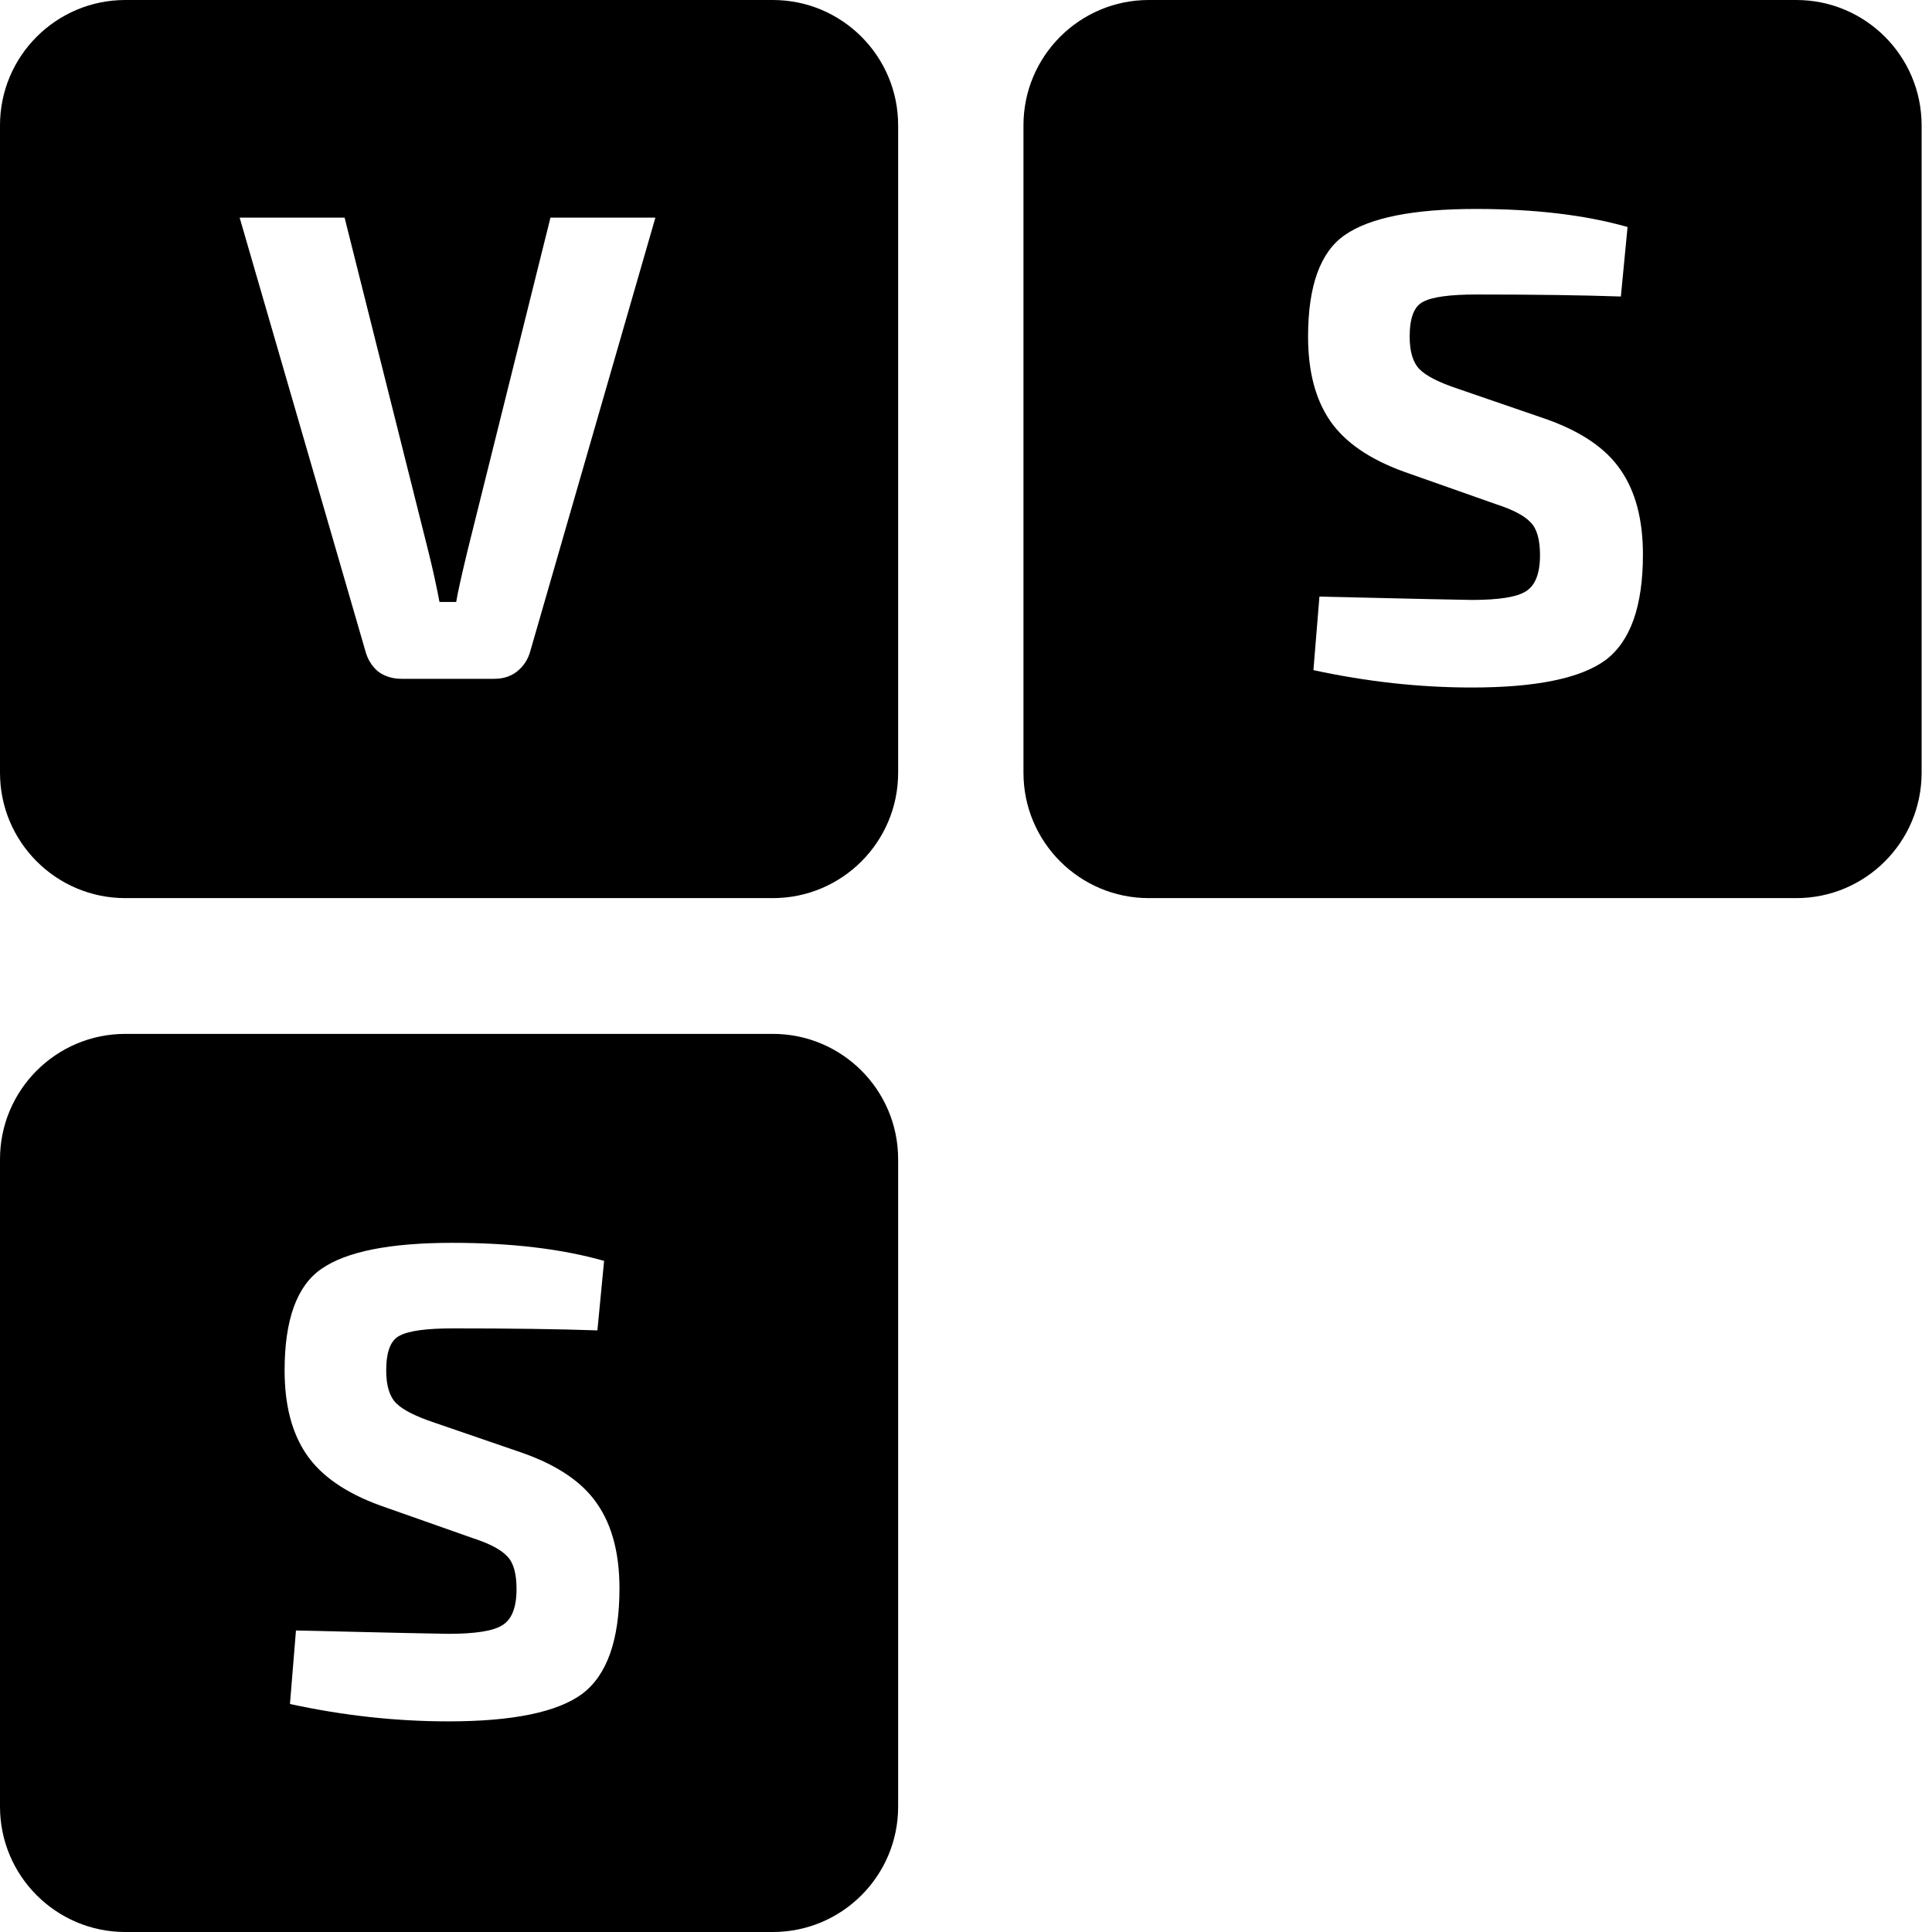
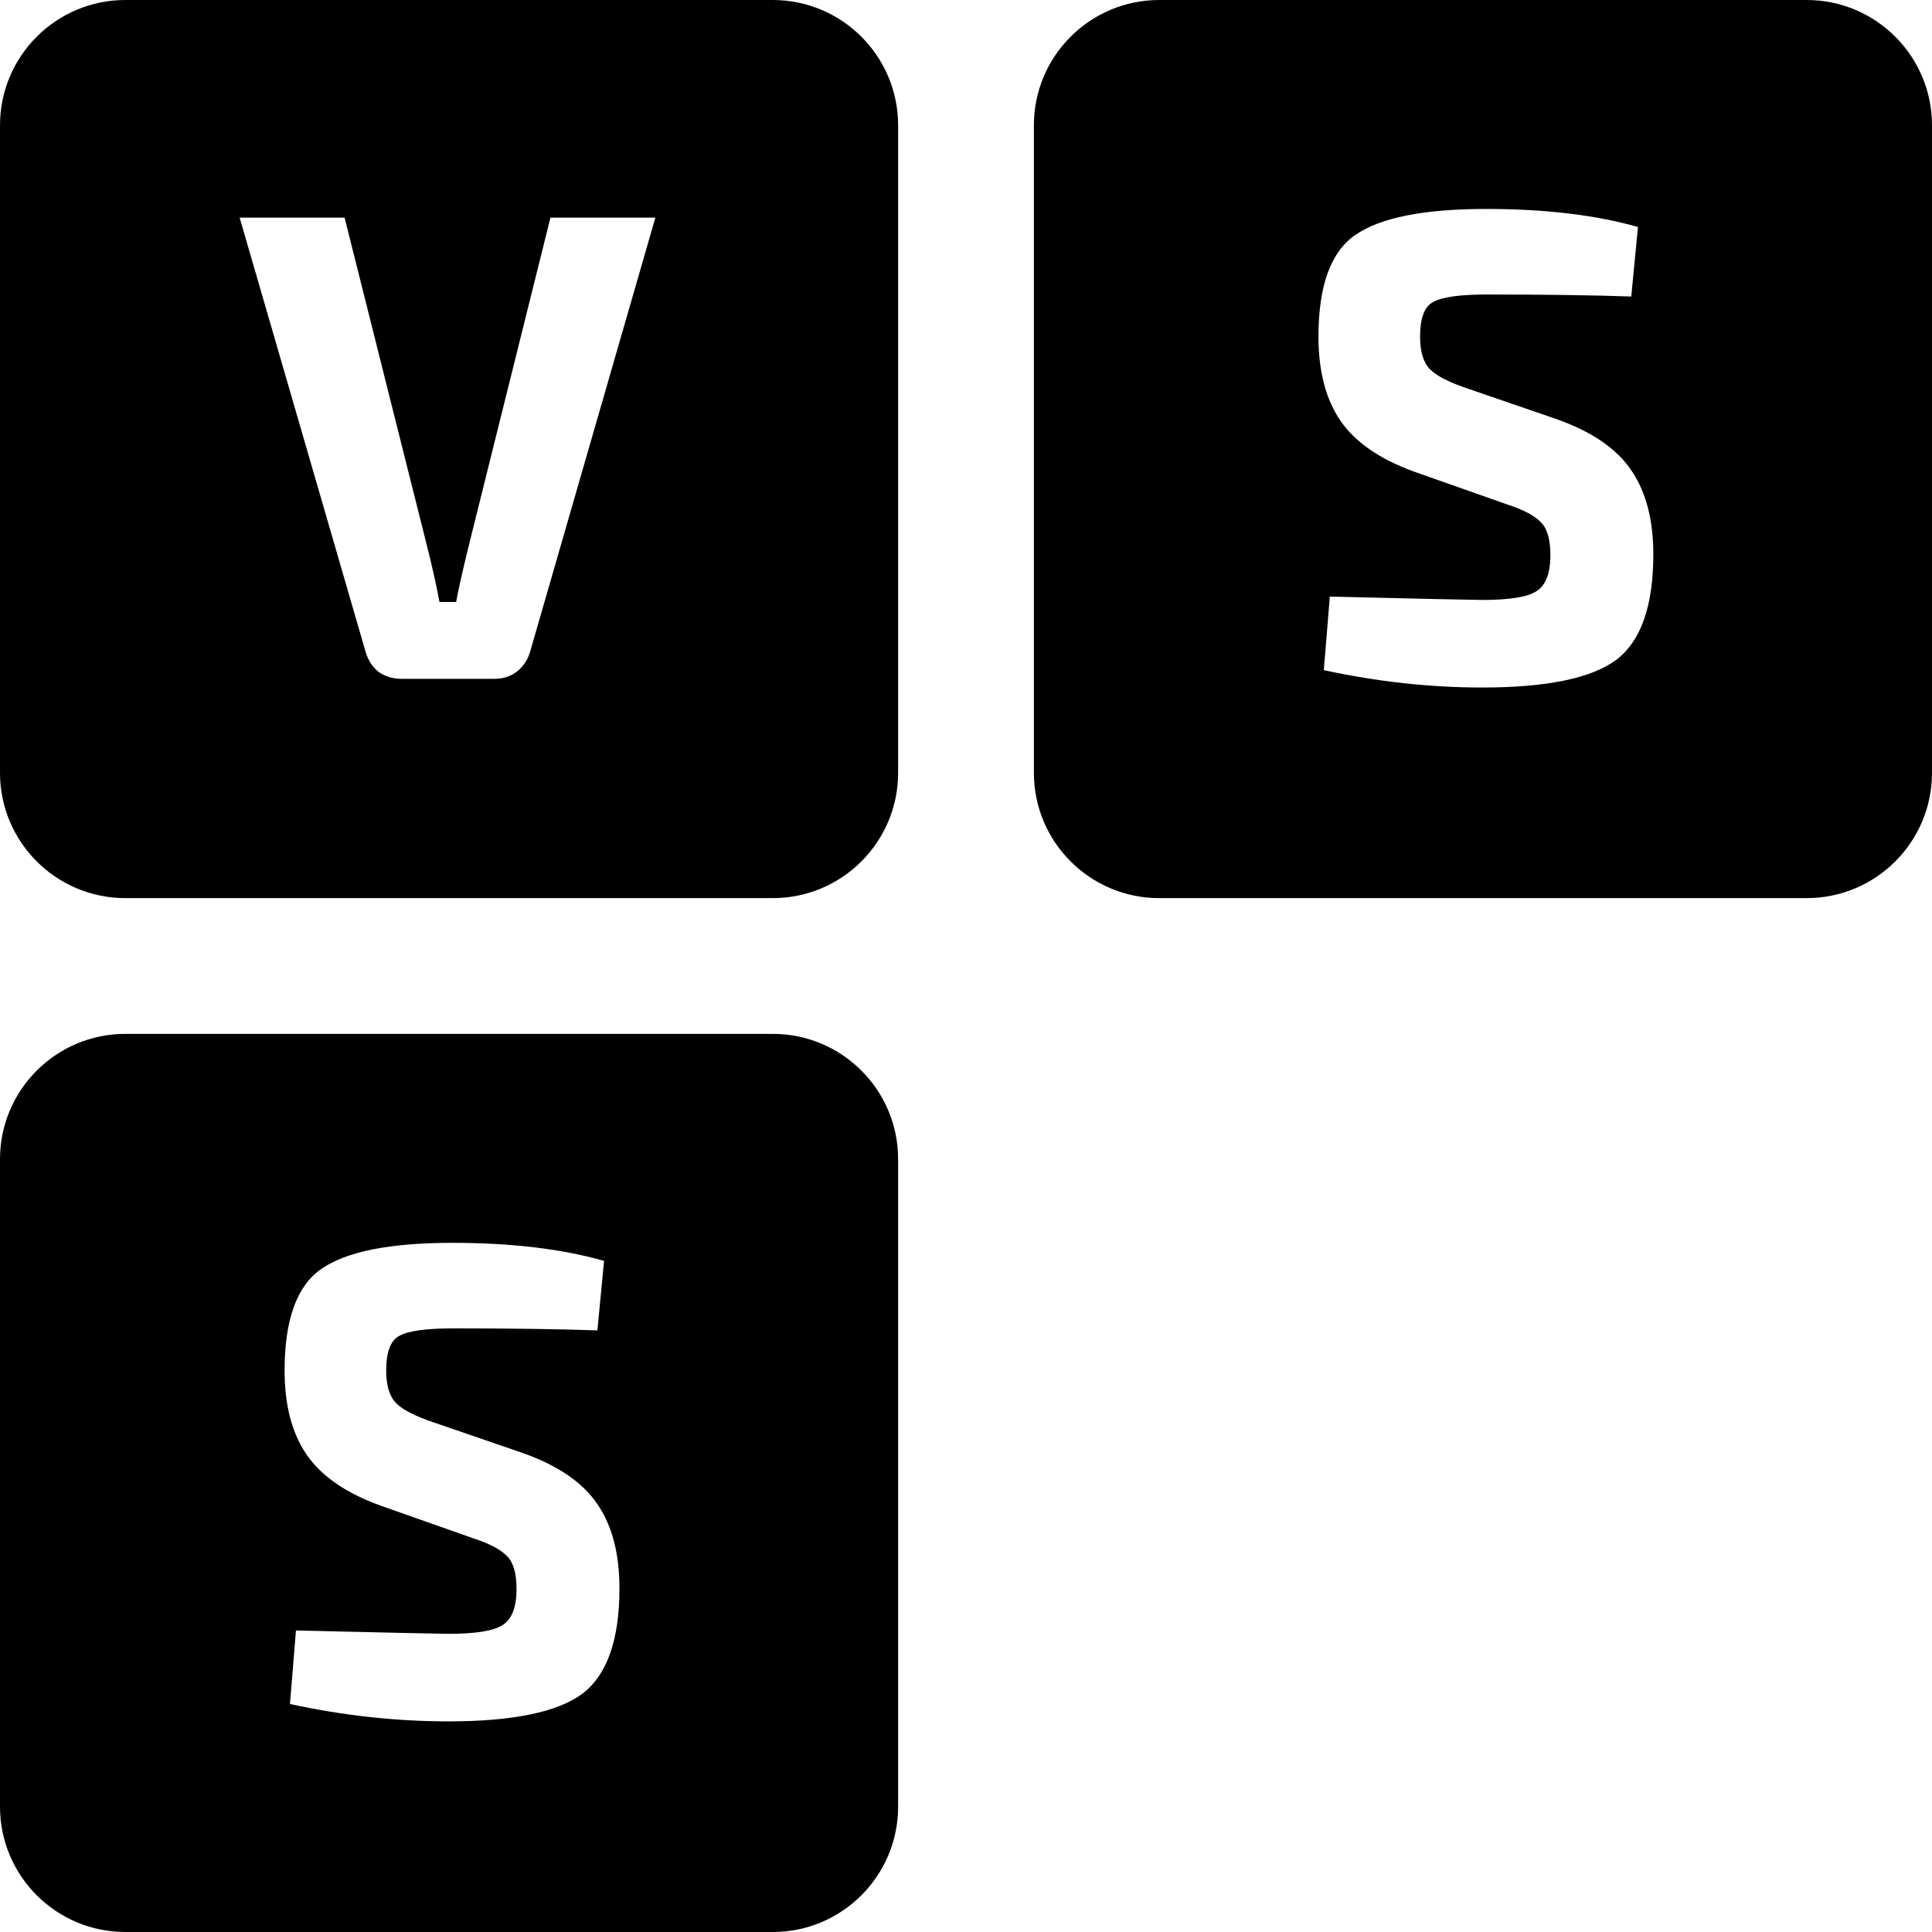
- <svg xmlns="http://www.w3.org/2000/svg" width="184pt" height="185pt" viewBox="0 0 184 185" version="1.2" id="svg2">
+ <svg xmlns="http://www.w3.org/2000/svg" width="185pt" height="185pt" viewBox="0 0 185 185" version="1.2" id="svg2">
  <defs id="defs8" />
-   <g id="g10" transform="translate(-420.0005,-70.99994)" style="fill:none;fill-rule:evenodd;stroke:#000000;stroke-width:1;stroke-linecap:square;stroke-linejoin:bevel">
-     <path style="font-style:normal;font-weight:400;font-size:medium;font-family:Helvetica;fill:#000000;fill-opacity:1;fill-rule:evenodd;stroke:none" d="m 540,25.213 c -8.28,0 -15,6.72 -15,15 l 0,77.5 c 0,8.28 6.72,15 15,15 l 77.5,0 c 8.28,0 15,-6.72 15,-15 l 0,-77.5 c 0,-8.28 -6.72,-15 -15,-15 l -77.5,0 z m 13.684,26.051 12.561,0 10,39.84 c 0.533,2.133 0.986,4.187 1.359,6.16 l 2,0 c 0.16,-1.013 0.615,-3.067 1.361,-6.16 l 9.92,-39.84 12.559,0 -14.959,51.84 c -0.267,1.013 -0.8,1.84 -1.6,2.48 -0.747,0.587 -1.654,0.879 -2.721,0.879 l -11.119,0 c -1.067,0 -2.001,-0.292 -2.801,-0.879 -0.747,-0.64 -1.253,-1.467 -1.52,-2.48 L 553.684,51.264 Z" transform="matrix(0.800001,0,0,0.800001,0,50.82947)" id="path50" />
-     <path style="font-style:normal;font-weight:700;font-size:medium;font-family:'Exo 2';fill:#000000;fill-opacity:1;fill-rule:evenodd;stroke:none" d="m 662.5,25.213 c -8.28,0 -15,6.72 -15,15 l 0,77.5 c 0,8.28 6.72,15 15,15 l 77.5,0 c 8.28,0 15,-6.72 15,-15 l 0,-77.5 c 0,-8.28 -6.72,-15 -15,-15 l -77.5,0 z m 39.145,25.01 c 7.04,0 13.094,0.72 18.16,2.16 l -0.801,8.32 c -4.64,-0.16 -10.399,-0.24 -17.279,-0.24 -3.2,0 -5.334,0.294 -6.4,0.881 -1.067,0.533 -1.6,1.92 -1.6,4.16 0,1.813 0.399,3.12 1.199,3.92 0.8,0.8 2.321,1.572 4.561,2.318 l 10.48,3.602 c 4.267,1.493 7.279,3.547 9.039,6.16 1.76,2.56 2.641,5.92 2.641,10.08 0,6.187 -1.494,10.399 -4.48,12.639 -2.987,2.187 -8.32,3.281 -16,3.281 -6.24,0 -12.559,-0.693 -18.959,-2.08 l 0.719,-8.801 c 11.36,0.267 17.44,0.4 18.24,0.4 3.253,0 5.414,-0.348 6.48,-1.041 1.12,-0.693 1.68,-2.134 1.68,-4.32 0,-1.867 -0.372,-3.173 -1.119,-3.92 -0.747,-0.8 -2.107,-1.518 -4.08,-2.158 l -11.121,-3.922 c -4.107,-1.493 -7.039,-3.518 -8.799,-6.078 -1.76,-2.56 -2.641,-5.92 -2.641,-10.08 0,-6.08 1.467,-10.133 4.4,-12.16 2.987,-2.08 8.213,-3.121 15.68,-3.121 z" transform="matrix(0.800001,0,0,0.800001,0,50.82947)" id="path58" />
-     <path style="font-style:normal;font-weight:700;font-size:medium;font-family:'Exo 2';fill:#000000;fill-opacity:1;fill-rule:evenodd;stroke:none" d="m 540,148.963 c -8.28,0 -15,6.72 -15,15 l 0,77.5 c 0,8.28 6.72,15 15,15 l 77.5,0 c 8.28,0 15,-6.72 15,-15 l 0,-77.5 c 0,-8.28 -6.72,-15 -15,-15 l -77.5,0 z m 39.145,25.01 c 7.04,0 13.094,0.72 18.16,2.16 l -0.801,8.32 c -4.64,-0.16 -10.399,-0.24 -17.279,-0.24 -3.2,0 -5.334,0.294 -6.4,0.881 -1.067,0.533 -1.6,1.918 -1.6,4.158 0,1.813 0.399,3.122 1.199,3.922 0.8,0.8 2.321,1.572 4.561,2.318 l 10.48,3.602 c 4.267,1.493 7.279,3.545 9.039,6.158 1.76,2.56 2.641,5.92 2.641,10.08 0,6.187 -1.494,10.401 -4.48,12.641 -2.987,2.187 -8.32,3.279 -16,3.279 -6.24,0 -12.559,-0.691 -18.959,-2.078 l 0.719,-8.801 c 11.36,0.267 17.44,0.4 18.24,0.4 3.253,0 5.414,-0.348 6.48,-1.041 1.12,-0.693 1.68,-2.134 1.68,-4.32 0,-1.867 -0.372,-3.173 -1.119,-3.92 -0.747,-0.8 -2.107,-1.52 -4.08,-2.16 l -11.121,-3.92 c -4.107,-1.493 -7.039,-3.52 -8.799,-6.08 -1.76,-2.56 -2.641,-5.92 -2.641,-10.08 0,-6.08 1.467,-10.132 4.4,-12.158 2.987,-2.08 8.213,-3.121 15.68,-3.121 z" transform="matrix(0.800001,0,0,0.800001,0,50.82947)" id="path66" />
+   <g id="g10" transform="translate(-420.0005,-70.99987)" style="fill:none;fill-rule:evenodd;stroke:#000000;stroke-width:1;stroke-linecap:square;stroke-linejoin:bevel">
+     <path style="font-style:normal;font-weight:400;font-size:medium;font-family:Helvetica;fill:#000000;fill-opacity:1;fill-rule:evenodd;stroke:none" d="m 540,25.213 c -8.28,0 -15,6.72 -15,15 l 0,77.5 c 0,8.28 6.72,15 15,15 l 77.5,0 c 8.28,0 15,-6.72 15,-15 l 0,-77.5 c 0,-8.28 -6.72,-15 -15,-15 l -77.5,0 z m 13.684,26.051 12.561,0 10,39.84 c 0.533,2.133 0.986,4.187 1.359,6.16 l 2,0 c 0.16,-1.013 0.615,-3.067 1.361,-6.16 l 9.92,-39.84 12.559,0 -14.959,51.84 c -0.267,1.013 -0.8,1.84 -1.6,2.48 -0.747,0.587 -1.654,0.879 -2.721,0.879 l -11.119,0 c -1.067,0 -2.001,-0.292 -2.801,-0.879 -0.747,-0.64 -1.253,-1.467 -1.52,-2.48 L 553.684,51.264 Z" id="path50" transform="matrix(0.800001,0,0,0.800001,0,50.82947)" />
+     <path style="font-style:normal;font-weight:700;font-size:medium;font-family:'Exo 2';fill:#000000;fill-opacity:1;fill-rule:evenodd;stroke:none" d="m 540,148.963 c -8.28,0 -15,6.72 -15,15 l 0,77.5 c 0,8.28 6.72,15 15,15 l 77.5,0 c 8.28,0 15,-6.72 15,-15 l 0,-77.5 c 0,-8.28 -6.72,-15 -15,-15 l -77.5,0 z m 39.145,25.01 c 7.04,0 13.094,0.72 18.16,2.16 l -0.801,8.32 c -4.64,-0.16 -10.399,-0.24 -17.279,-0.24 -3.2,0 -5.334,0.294 -6.4,0.881 -1.067,0.533 -1.6,1.918 -1.6,4.158 0,1.813 0.399,3.122 1.199,3.922 0.8,0.8 2.321,1.572 4.561,2.318 l 10.48,3.602 c 4.267,1.493 7.279,3.545 9.039,6.158 1.76,2.56 2.641,5.92 2.641,10.08 0,6.187 -1.494,10.401 -4.48,12.641 -2.987,2.187 -8.32,3.279 -16,3.279 -6.24,0 -12.559,-0.691 -18.959,-2.078 l 0.719,-8.801 c 11.36,0.267 17.44,0.4 18.24,0.4 3.253,0 5.414,-0.348 6.48,-1.041 1.12,-0.693 1.68,-2.134 1.68,-4.32 0,-1.867 -0.372,-3.173 -1.119,-3.92 -0.747,-0.8 -2.107,-1.52 -4.08,-2.16 l -11.121,-3.92 c -4.107,-1.493 -7.039,-3.52 -8.799,-6.08 -1.76,-2.56 -2.641,-5.92 -2.641,-10.08 0,-6.08 1.467,-10.132 4.4,-12.158 2.987,-2.08 8.213,-3.121 15.68,-3.121 z" id="path66" transform="matrix(0.800001,0,0,0.800001,0,50.82947)" />
    <g font-size="21" font-weight="400" font-style="normal" id="g170" style="font-style:normal;font-weight:400;font-size:21px;font-family:'Exo 2';fill:#000000;fill-opacity:1;stroke:#000000;stroke-width:1;stroke-linecap:square;stroke-linejoin:bevel;stroke-opacity:1">
      <text xml:space="preserve" x="253.5" y="2954" font-size="21" font-weight="400" font-style="normal" id="text172" style="font-style:normal;font-weight:400;font-size:21px;font-family:'Exo 2';fill:#000000;fill-opacity:1;stroke:none" />
    </g>
    <g font-size="21" font-weight="400" font-style="normal" id="g178" style="font-style:normal;font-weight:400;font-size:21px;font-family:'Exo 2';fill:#000000;fill-opacity:1;stroke:#000000;stroke-width:1;stroke-linecap:square;stroke-linejoin:bevel;stroke-opacity:1">
      <text xml:space="preserve" x="493.5" y="2954" font-size="21" font-weight="400" font-style="normal" id="text180" style="font-style:normal;font-weight:400;font-size:21px;font-family:'Exo 2';fill:#000000;fill-opacity:1;stroke:none" />
    </g>
    <g font-size="21" font-weight="400" font-style="normal" id="g186" style="font-style:normal;font-weight:400;font-size:21px;font-family:'Exo 2';fill:#000000;fill-opacity:1;stroke:#000000;stroke-width:1;stroke-linecap:square;stroke-linejoin:bevel;stroke-opacity:1">
      <text xml:space="preserve" x="719.5" y="2954" font-size="21" font-weight="400" font-style="normal" id="text188" style="font-style:normal;font-weight:400;font-size:21px;font-family:'Exo 2';fill:#000000;fill-opacity:1;stroke:none" />
    </g>
+     <path id="path3485" d="m 531.001,71 c -6.624,0 -12,5.376 -12,12 l 0,62 c 0,6.624 5.376,12 12,12 l 62,0 c 6.624,0 12,-5.376 12,-12 l 0,-62 c 0,-6.624 -5.376,-12 -12,-12 l -62,0 z m 31.316,20.008 c 5.632,0 10.475,0.576 14.528,1.728 l -0.641,6.656 c -3.712,-0.128 -8.319,-0.192 -13.823,-0.192 -2.56,0 -4.267,0.235 -5.12,0.705 -0.853,0.427 -1.28,1.535 -1.28,3.327 0,1.451 0.319,2.498 0.959,3.138 0.64,0.64 1.856,1.257 3.648,1.855 l 8.384,2.881 c 3.413,1.195 5.823,2.836 7.231,4.927 1.408,2.048 2.112,4.736 2.112,8.064 0,4.949 -1.195,8.321 -3.584,10.113 -2.389,1.749 -6.656,2.623 -12.8,2.623 -4.992,0 -10.047,-0.553 -15.167,-1.663 l 0.575,-7.041 c 9.088,0.213 13.952,0.32 14.592,0.32 2.603,0 4.331,-0.278 5.184,-0.833 0.896,-0.555 1.344,-1.707 1.344,-3.456 0,-1.493 -0.298,-2.539 -0.895,-3.136 -0.597,-0.64 -1.685,-1.216 -3.264,-1.728 l -8.897,-3.136 c -3.285,-1.195 -5.631,-2.816 -7.039,-4.864 -1.408,-2.048 -2.113,-4.736 -2.113,-8.064 0,-4.864 1.174,-8.105 3.52,-9.727 2.389,-1.664 6.57,-2.497 12.544,-2.497 z" style="font-style:normal;font-weight:700;font-size:medium;font-family:'Exo 2';fill:#000000;fill-opacity:1;fill-rule:evenodd;stroke:none" />
  </g>
</svg>
